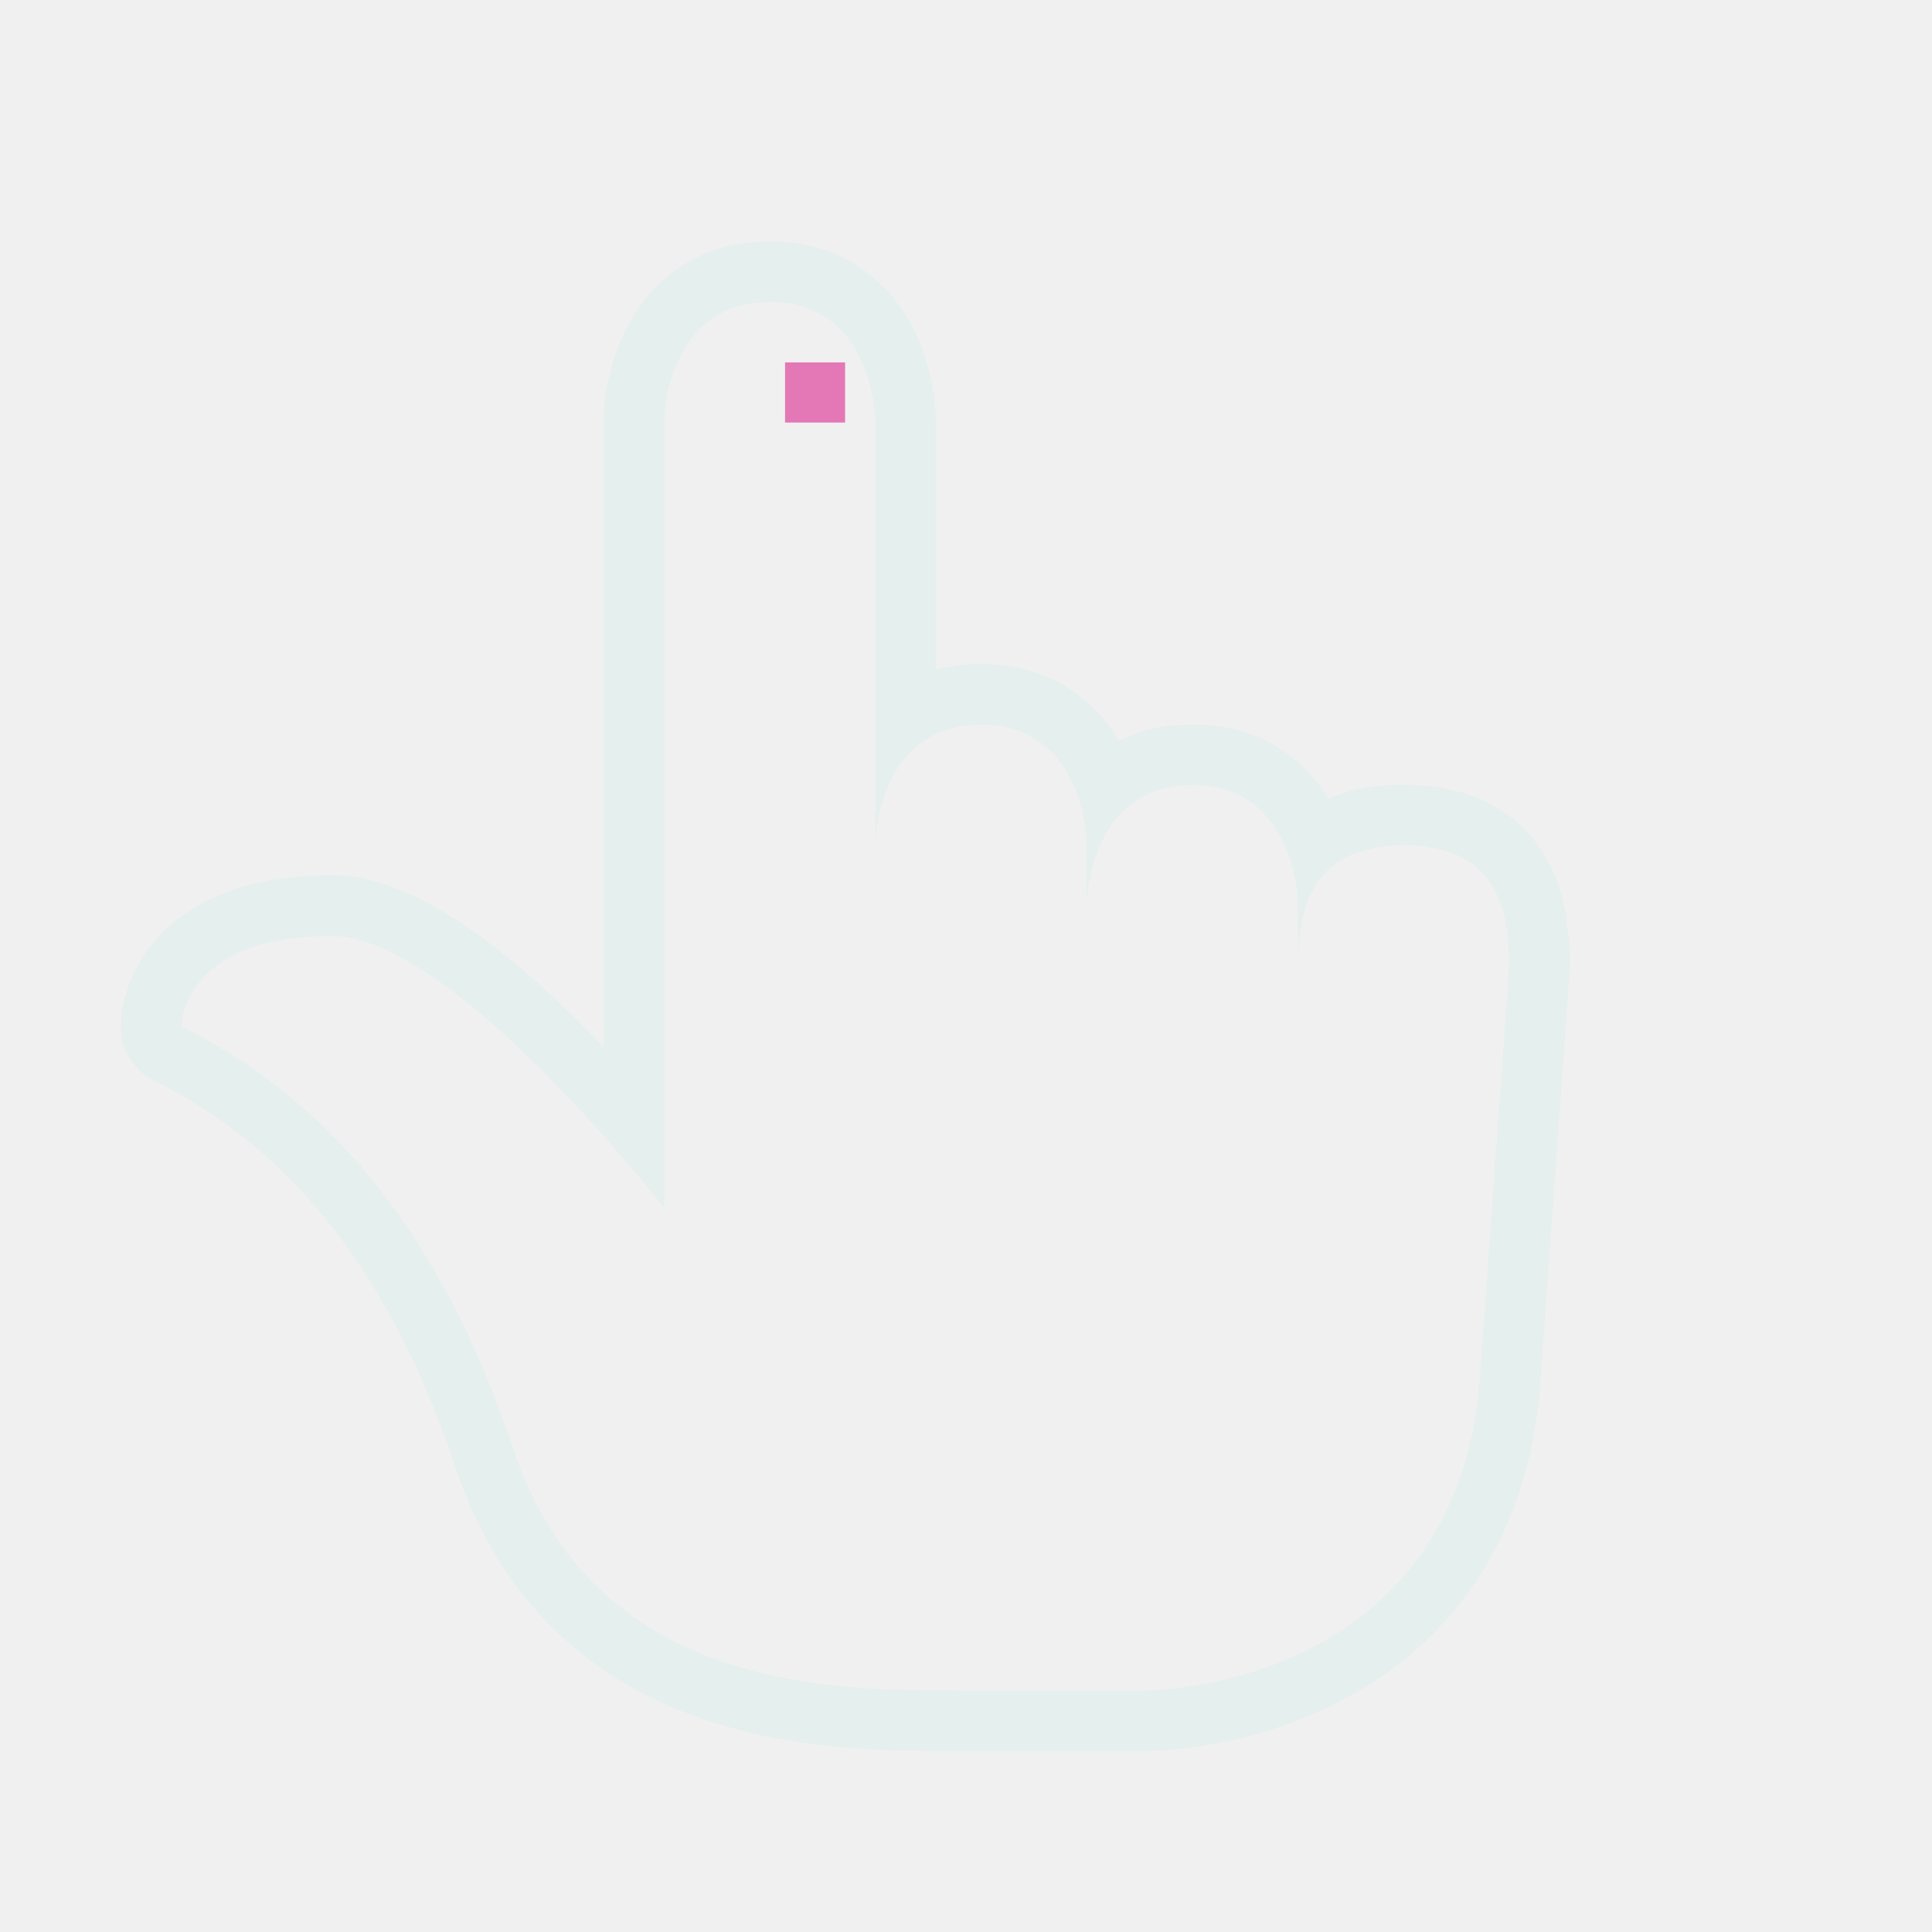
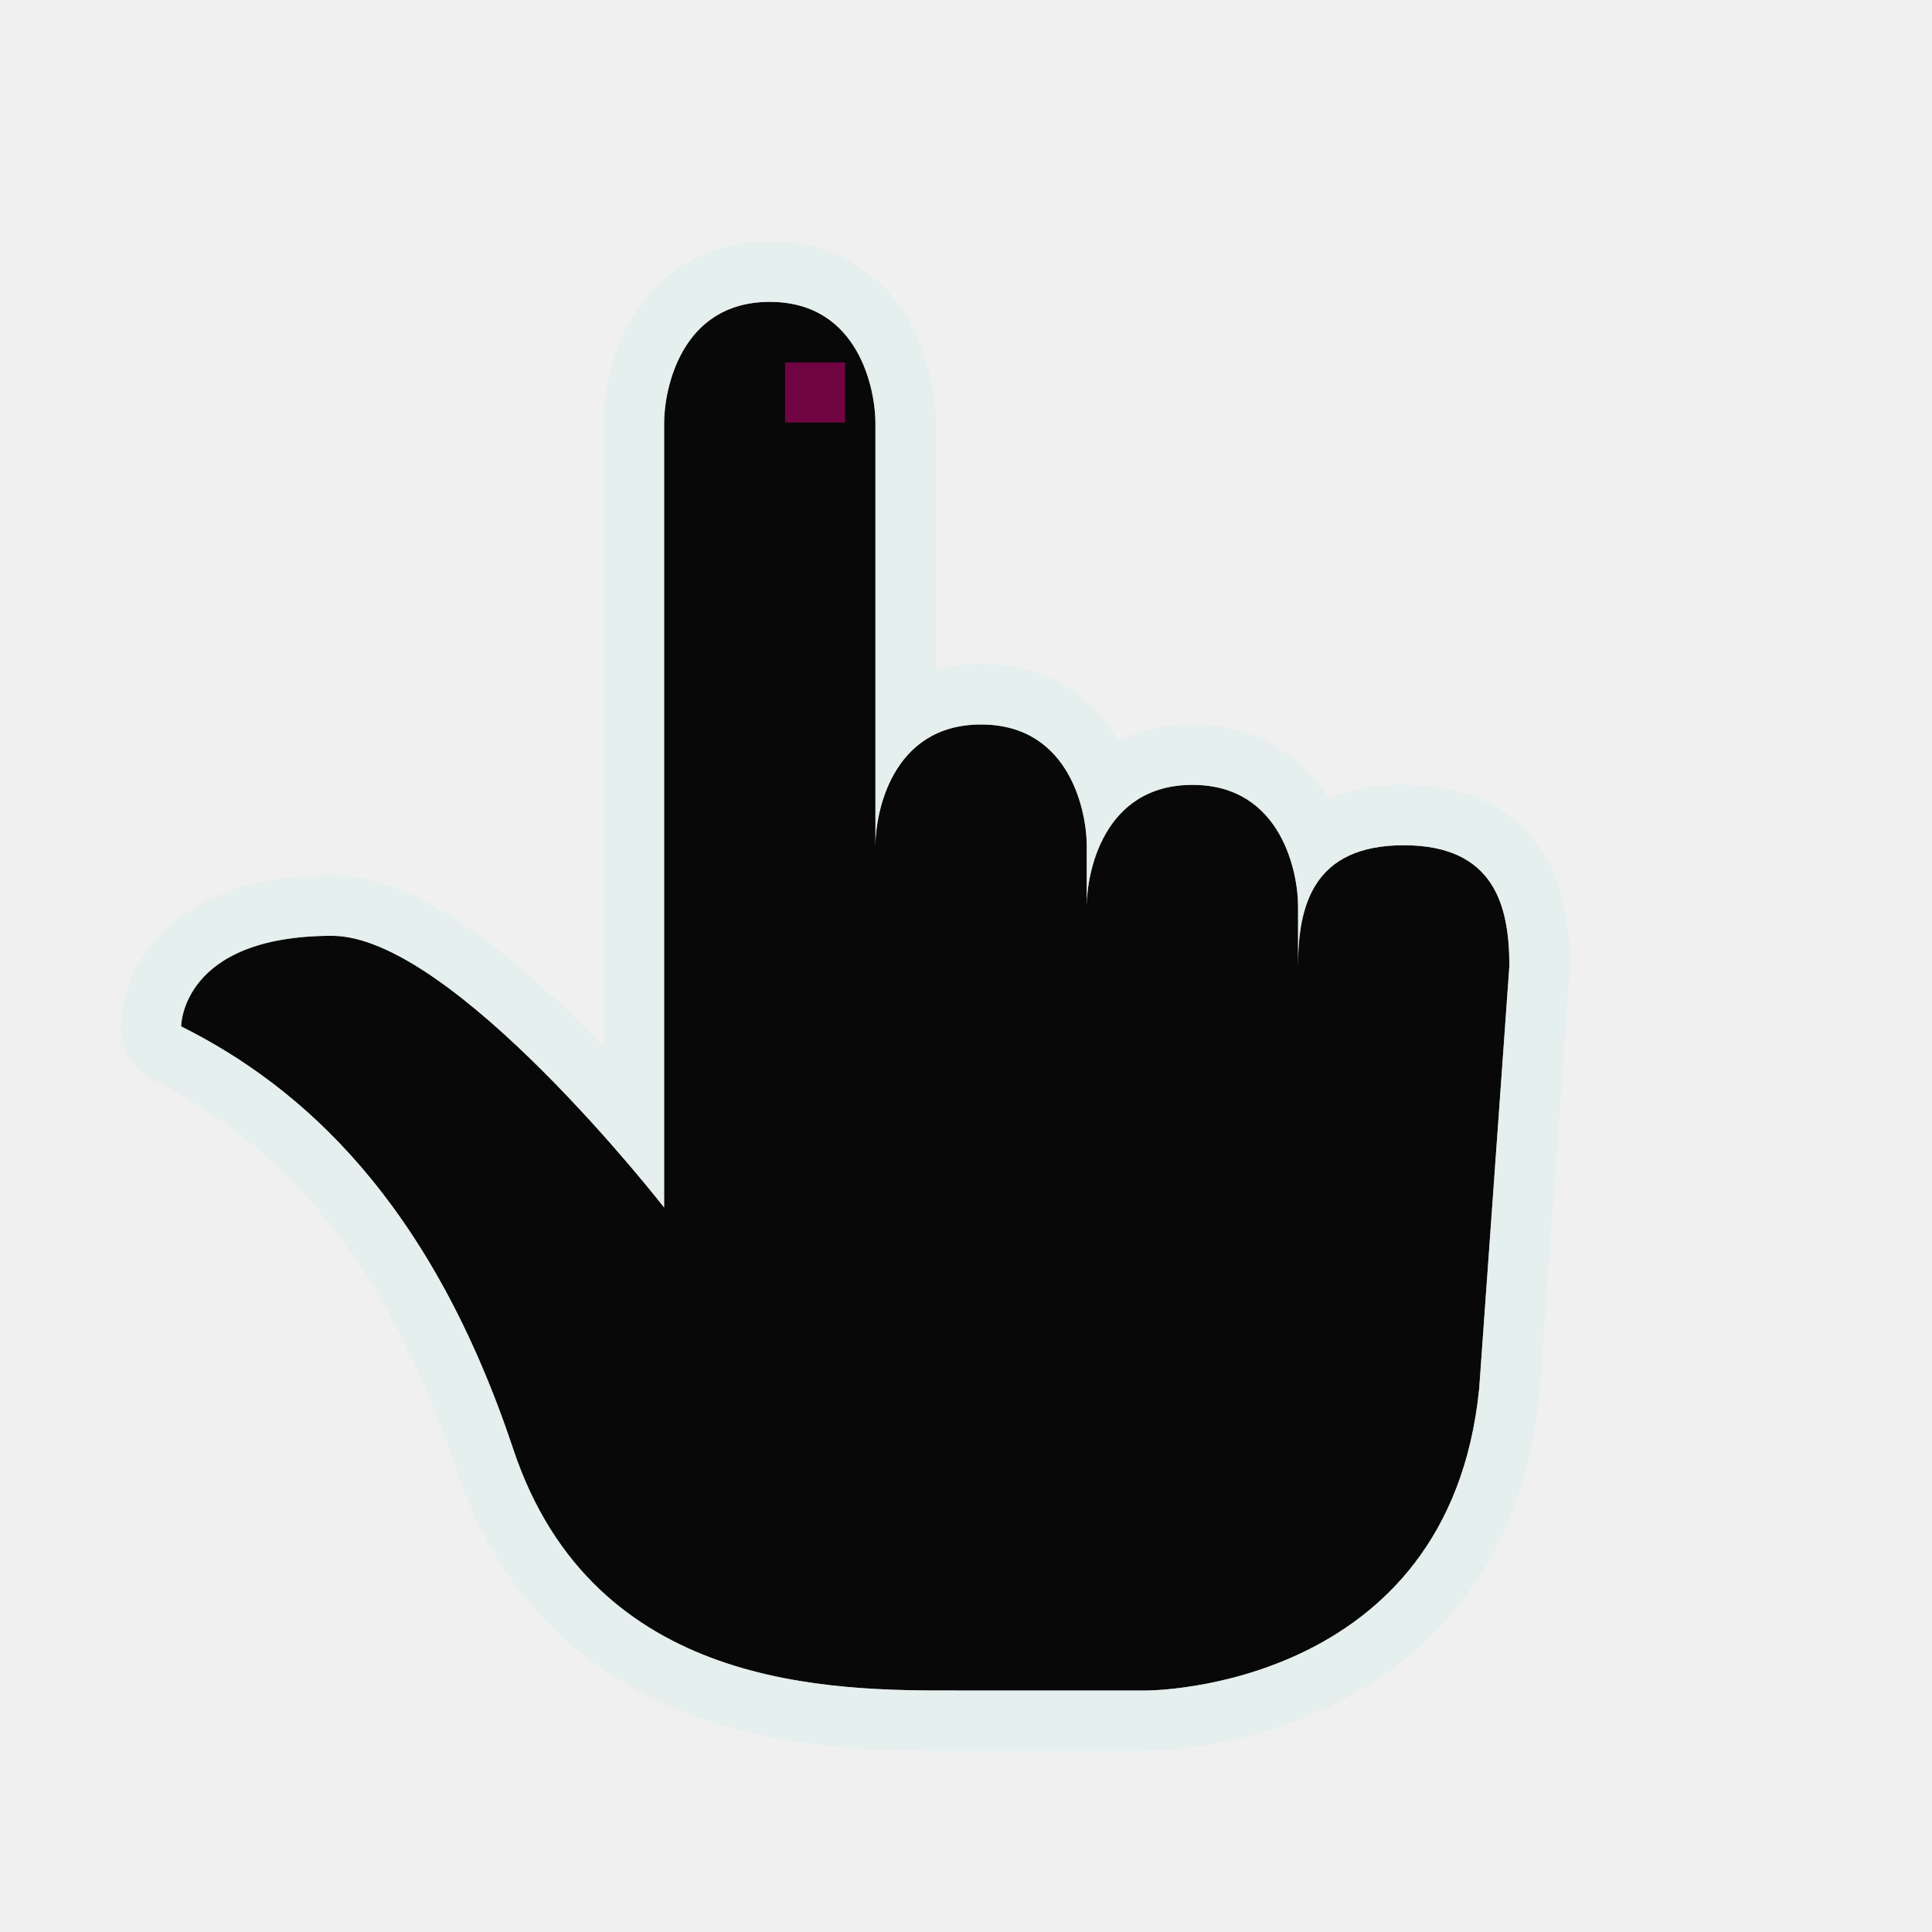
<svg xmlns="http://www.w3.org/2000/svg" width="32" height="32" viewBox="0 0 32 32" fill="none">
  <g id="cursor=pointer, variant=dark, size=32" clip-path="url(#clip0_2320_9031)">
    <g id="hand">
      <g id="hand_2">
        <mask id="path-1-outside-1_2320_9031" maskUnits="userSpaceOnUse" x="2" y="4" width="24" height="26" fill="black">
          <rect fill="white" x="2" y="4" width="24" height="26" />
          <path fill-rule="evenodd" clip-rule="evenodd" d="M11 7C11 6.5 11.25 5 12.75 5C14.25 5 14.5 6.5 14.5 7L14.5 16L11 16V7ZM5.5 15.5C7.49 15.5 10.966 19.957 11 20V16H25L24.5 23C24 28 19 28 19 28L16 28L16 20L16 28L15.847 28C13.797 28.003 9.836 28.008 8.5 24C7.13 19.89 5 18 3 17C3 17 3 15.5 5.5 15.5ZM16.25 12C14.75 12 14.5 13.5 14.5 14L14.5 16H18L18 15.4L18 16H21.5L21.5 15C21.5 14.5 21.25 13 19.75 13C18.257 13 18.002 14.486 18 14.993L18 14C18 13.5 17.75 12 16.25 12ZM23.25 14C21.75 14 21.5 15 21.5 16H25C25 15 24.75 14 23.25 14Z" />
        </mask>
+         <path fill-rule="evenodd" clip-rule="evenodd" d="M11 7C11 6.5 11.25 5 12.75 5C14.25 5 14.5 6.5 14.5 7L14.5 16L11 16V7ZM5.5 15.5C7.49 15.5 10.966 19.957 11 20V16H25L24.5 23C24 28 19 28 19 28L16 28L16 20L16 28L15.847 28C13.797 28.003 9.836 28.008 8.5 24C7.13 19.89 5 18 3 17C3 17 3 15.5 5.5 15.5ZM16.25 12C14.75 12 14.5 13.5 14.5 14L14.5 16H18L18 15.4L18 16H21.5L21.5 15C21.5 14.5 21.25 13 19.75 13C18.257 13 18.002 14.486 18 14.993L18 14C18 13.5 17.75 12 16.25 12ZM23.25 14C21.75 14 21.5 15 21.5 16H25C25 15 24.75 14 23.25 14Z" fill="#080808" />
        <path d="M14.5 7L15.5 7V7H14.5ZM14.5 16L14.5 17C15.052 17 15.5 16.552 15.5 16L14.5 16ZM11 16H10C10 16.265 10.105 16.52 10.293 16.707C10.48 16.895 10.735 17 11 17L11 16ZM11 20L10.211 20.614C10.473 20.951 10.921 21.084 11.325 20.945C11.729 20.807 12 20.427 12 20H11ZM11 16V15C10.447 15 10 15.448 10 16H11ZM25 16L25.997 16.071C26.017 15.794 25.921 15.522 25.732 15.319C25.543 15.115 25.278 15 25 15V16ZM24.5 23L25.495 23.099C25.496 23.09 25.497 23.081 25.497 23.071L24.5 23ZM19 28V27H19L19 28ZM16 28L15 28C15 28.265 15.105 28.52 15.293 28.707C15.48 28.895 15.735 29 16 29L16 28ZM16 20H17C17 19.448 16.552 19 16 19C15.448 19 15 19.448 15 20L16 20ZM16 28L16.001 29C16.553 29 17 28.552 17 28L16 28ZM15.847 28L15.847 27H15.846L15.847 28ZM8.5 24L7.551 24.316L8.5 24ZM3 17H2C2 17.379 2.214 17.725 2.553 17.895L3 17ZM14.5 14H13.5V14L14.5 14ZM14.5 16L13.5 16C13.5 16.552 13.948 17 14.5 17V16ZM18 16V17C18.552 17 19 16.552 19 16L18 16ZM18 15.4L19 15.4C19 14.848 18.552 14.4 18 14.4C17.448 14.4 17 14.848 17 15.4L18 15.4ZM18 16L17 16C17 16.552 17.448 17 18 17V16ZM21.5 16V17C21.765 17 22.02 16.895 22.207 16.707C22.395 16.52 22.5 16.265 22.5 16L21.5 16ZM21.5 15H20.5V15L21.5 15ZM18 14.993L17 14.993C17 15.545 17.446 15.992 17.998 15.993C18.549 15.994 18.998 15.549 19 14.998L18 14.993ZM18 14L19 14V14H18ZM21.5 16H20.5C20.5 16.552 20.948 17 21.5 17V16ZM25 16V17C25.552 17 26 16.552 26 16H25ZM12.75 4C11.583 4 10.842 4.621 10.444 5.316C10.082 5.95 10 6.637 10 7H12C12 6.863 12.043 6.55 12.181 6.309C12.243 6.2 12.31 6.131 12.379 6.087C12.442 6.047 12.55 6 12.75 6V4ZM15.5 7C15.5 6.637 15.418 5.95 15.056 5.316C14.658 4.621 13.917 4 12.75 4V6C12.95 6 13.058 6.047 13.121 6.087C13.19 6.131 13.257 6.2 13.319 6.309C13.457 6.55 13.5 6.863 13.5 7H15.5ZM15.5 16L15.5 7L13.5 7L13.5 16L15.5 16ZM11 17L14.5 17L14.5 15L11 15L11 17ZM10 7V16H12V7H10ZM11.789 19.385C11.763 19.352 10.856 18.189 9.69 17.026C9.109 16.446 8.439 15.841 7.762 15.374C7.125 14.934 6.319 14.5 5.5 14.5V16.5C5.676 16.5 6.052 16.623 6.626 17.02C7.163 17.39 7.737 17.902 8.277 18.442C9.356 19.517 10.203 20.604 10.211 20.614L11.789 19.385ZM10 16V20H12V16H10ZM25 15H11V17H25V15ZM25.497 23.071L25.997 16.071L24.003 15.929L23.503 22.929L25.497 23.071ZM19 28C19 29 19 29 19.001 29C19.001 29 19.002 29 19.002 29C19.003 29 19.004 29 19.005 29C19.007 29 19.009 29 19.012 29C19.017 29 19.023 29 19.03 29C19.046 29 19.065 28.999 19.09 28.998C19.138 28.997 19.204 28.994 19.287 28.988C19.451 28.976 19.678 28.953 19.951 28.909C20.492 28.82 21.229 28.642 21.992 28.278C23.562 27.53 25.204 26.008 25.495 23.099L23.505 22.901C23.296 24.992 22.188 25.97 21.133 26.472C20.584 26.733 20.04 26.867 19.627 26.935C19.423 26.968 19.256 26.985 19.145 26.993C19.09 26.997 19.048 26.998 19.023 26.999C19.011 27 19.002 27 18.998 27C18.996 27 18.995 27 18.996 27C18.996 27 18.996 27 18.997 27C18.997 27 18.998 27 18.998 27C18.998 27 18.999 27 18.999 27C19 27 19 27 19 28ZM16 29L19 29L19 27L16 27L16 29ZM15 20L15 28L17 28L17 20H15ZM17 28L17 20L15 20L15 28L17 28ZM15.848 29L16.001 29L15.999 27L15.847 27L15.848 29ZM7.551 24.316C8.332 26.658 9.916 27.862 11.573 28.447C13.171 29.012 14.84 29.002 15.849 29L15.846 27C14.804 27.002 13.468 26.995 12.239 26.561C11.068 26.148 10.004 25.35 9.449 23.684L7.551 24.316ZM2.553 17.895C4.309 18.773 6.263 20.451 7.551 24.316L9.449 23.684C7.997 19.329 5.691 17.227 3.447 16.106L2.553 17.895ZM5.5 14.5C4.043 14.5 3.098 14.946 2.544 15.61C2.281 15.925 2.145 16.247 2.076 16.498C2.041 16.623 2.022 16.732 2.012 16.817C2.007 16.86 2.004 16.897 2.002 16.928C2.001 16.943 2.001 16.957 2 16.969C2 16.975 2 16.98 2 16.986C2 16.988 2 16.991 2 16.993C2 16.994 2 16.996 2 16.997C2 16.997 2 16.998 2 16.998C2 16.999 2 17 3 17C4 17 4 17.001 4 17.002C4 17.002 4 17.003 4 17.003C4 17.004 4 17.005 4 17.006C4 17.008 4 17.01 4 17.012C4 17.016 4 17.019 4 17.023C4 17.029 3.999 17.034 3.999 17.039C3.999 17.047 3.998 17.052 3.998 17.054C3.998 17.057 3.998 17.049 4.003 17.033C4.011 17.003 4.031 16.95 4.081 16.89C4.152 16.804 4.457 16.5 5.5 16.5V14.5ZM15.5 14C15.5 13.863 15.543 13.55 15.681 13.309C15.743 13.2 15.81 13.131 15.879 13.087C15.942 13.047 16.05 13 16.25 13V11C15.084 11 14.342 11.621 13.944 12.316C13.582 12.95 13.5 13.637 13.5 14H15.5ZM15.5 16L15.5 14L13.5 14L13.5 16L15.5 16ZM18 15H14.5V17H18V15ZM17 15.4L17 16L19 16L19 15.4L17 15.4ZM19 16L19 15.4L17 15.4L17 16L19 16ZM21.5 15H18V17H21.5V15ZM20.5 15L20.5 16L22.5 16L22.5 15L20.5 15ZM19.75 14C19.95 14 20.058 14.047 20.121 14.087C20.19 14.131 20.257 14.2 20.319 14.309C20.457 14.55 20.5 14.863 20.5 15H22.5C22.5 14.637 22.418 13.95 22.056 13.316C21.658 12.621 20.917 12 19.75 12V14ZM19 14.998C19.001 14.856 19.045 14.544 19.182 14.306C19.244 14.199 19.311 14.13 19.38 14.086C19.442 14.047 19.551 14 19.75 14V12C18.589 12 17.848 12.615 17.449 13.307C17.086 13.939 17.002 14.624 17 14.989L19 14.998ZM17 14L17 14.993L19 14.993L19 14L17 14ZM16.25 13C16.45 13 16.558 13.047 16.621 13.087C16.69 13.131 16.757 13.2 16.819 13.309C16.957 13.55 17 13.863 17 14H19C19 13.637 18.918 12.95 18.556 12.316C18.158 11.621 17.417 11 16.25 11V13ZM22.5 16C22.5 15.542 22.567 15.296 22.645 15.18C22.671 15.139 22.704 15.107 22.767 15.078C22.838 15.045 22.984 15 23.25 15V13C22.253 13 21.459 13.352 20.98 14.07C20.558 14.704 20.5 15.458 20.5 16H22.5ZM25 15H21.5V17H25V15ZM23.25 15C23.516 15 23.662 15.045 23.733 15.078C23.796 15.107 23.829 15.139 23.855 15.18C23.933 15.296 24 15.542 24 16H26C26 15.458 25.942 14.704 25.52 14.07C25.041 13.352 24.247 13 23.25 13V15Z" fill="#DEEEED" fill-opacity="0.65" mask="url(#path-1-outside-1_2320_9031)" />
      </g>
    </g>
    <g id="hotspot" clip-path="url(#clip1_2320_9031)">
      <rect id="center" opacity="0.5" x="13" y="6" width="1" height="1" fill="#D7007D" />
    </g>
  </g>
  <defs>
    <clipPath id="clip0_2320_9031">
      <rect width="32" height="32" fill="white" />
    </clipPath>
    <clipPath id="clip1_2320_9031">
      <rect width="1" height="1" fill="white" transform="translate(13 6)" />
    </clipPath>
  </defs>
</svg>
